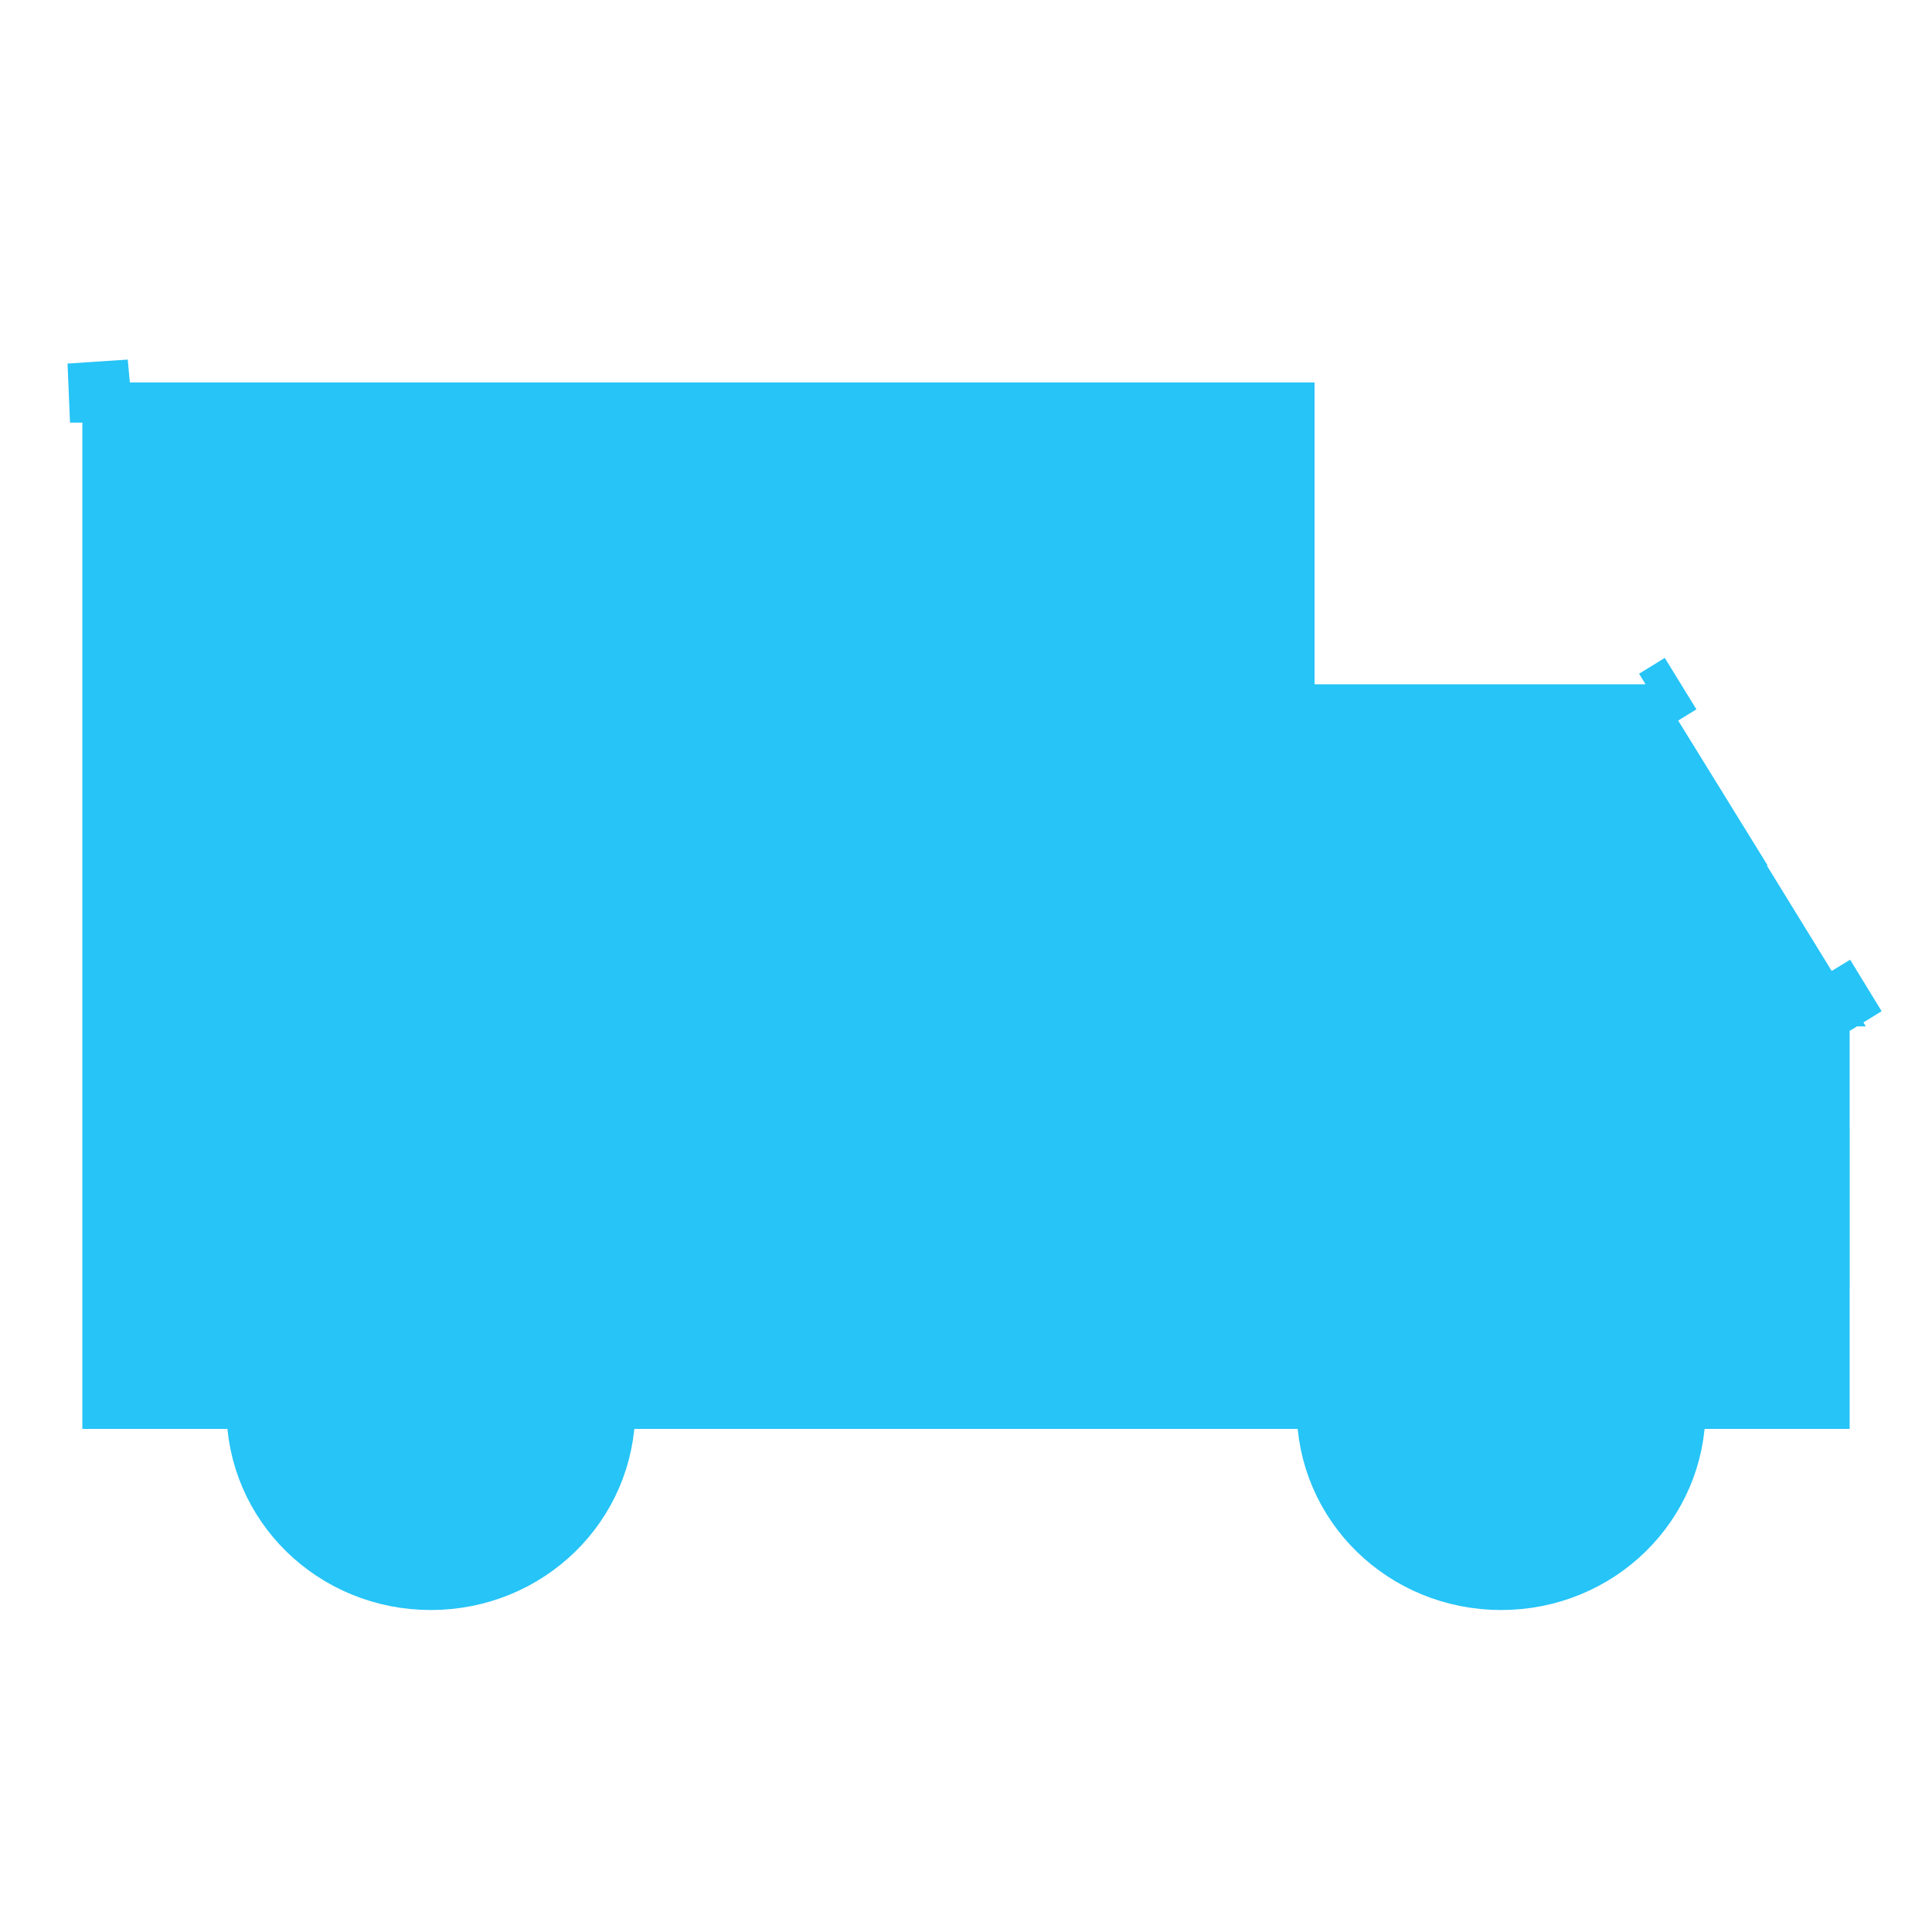
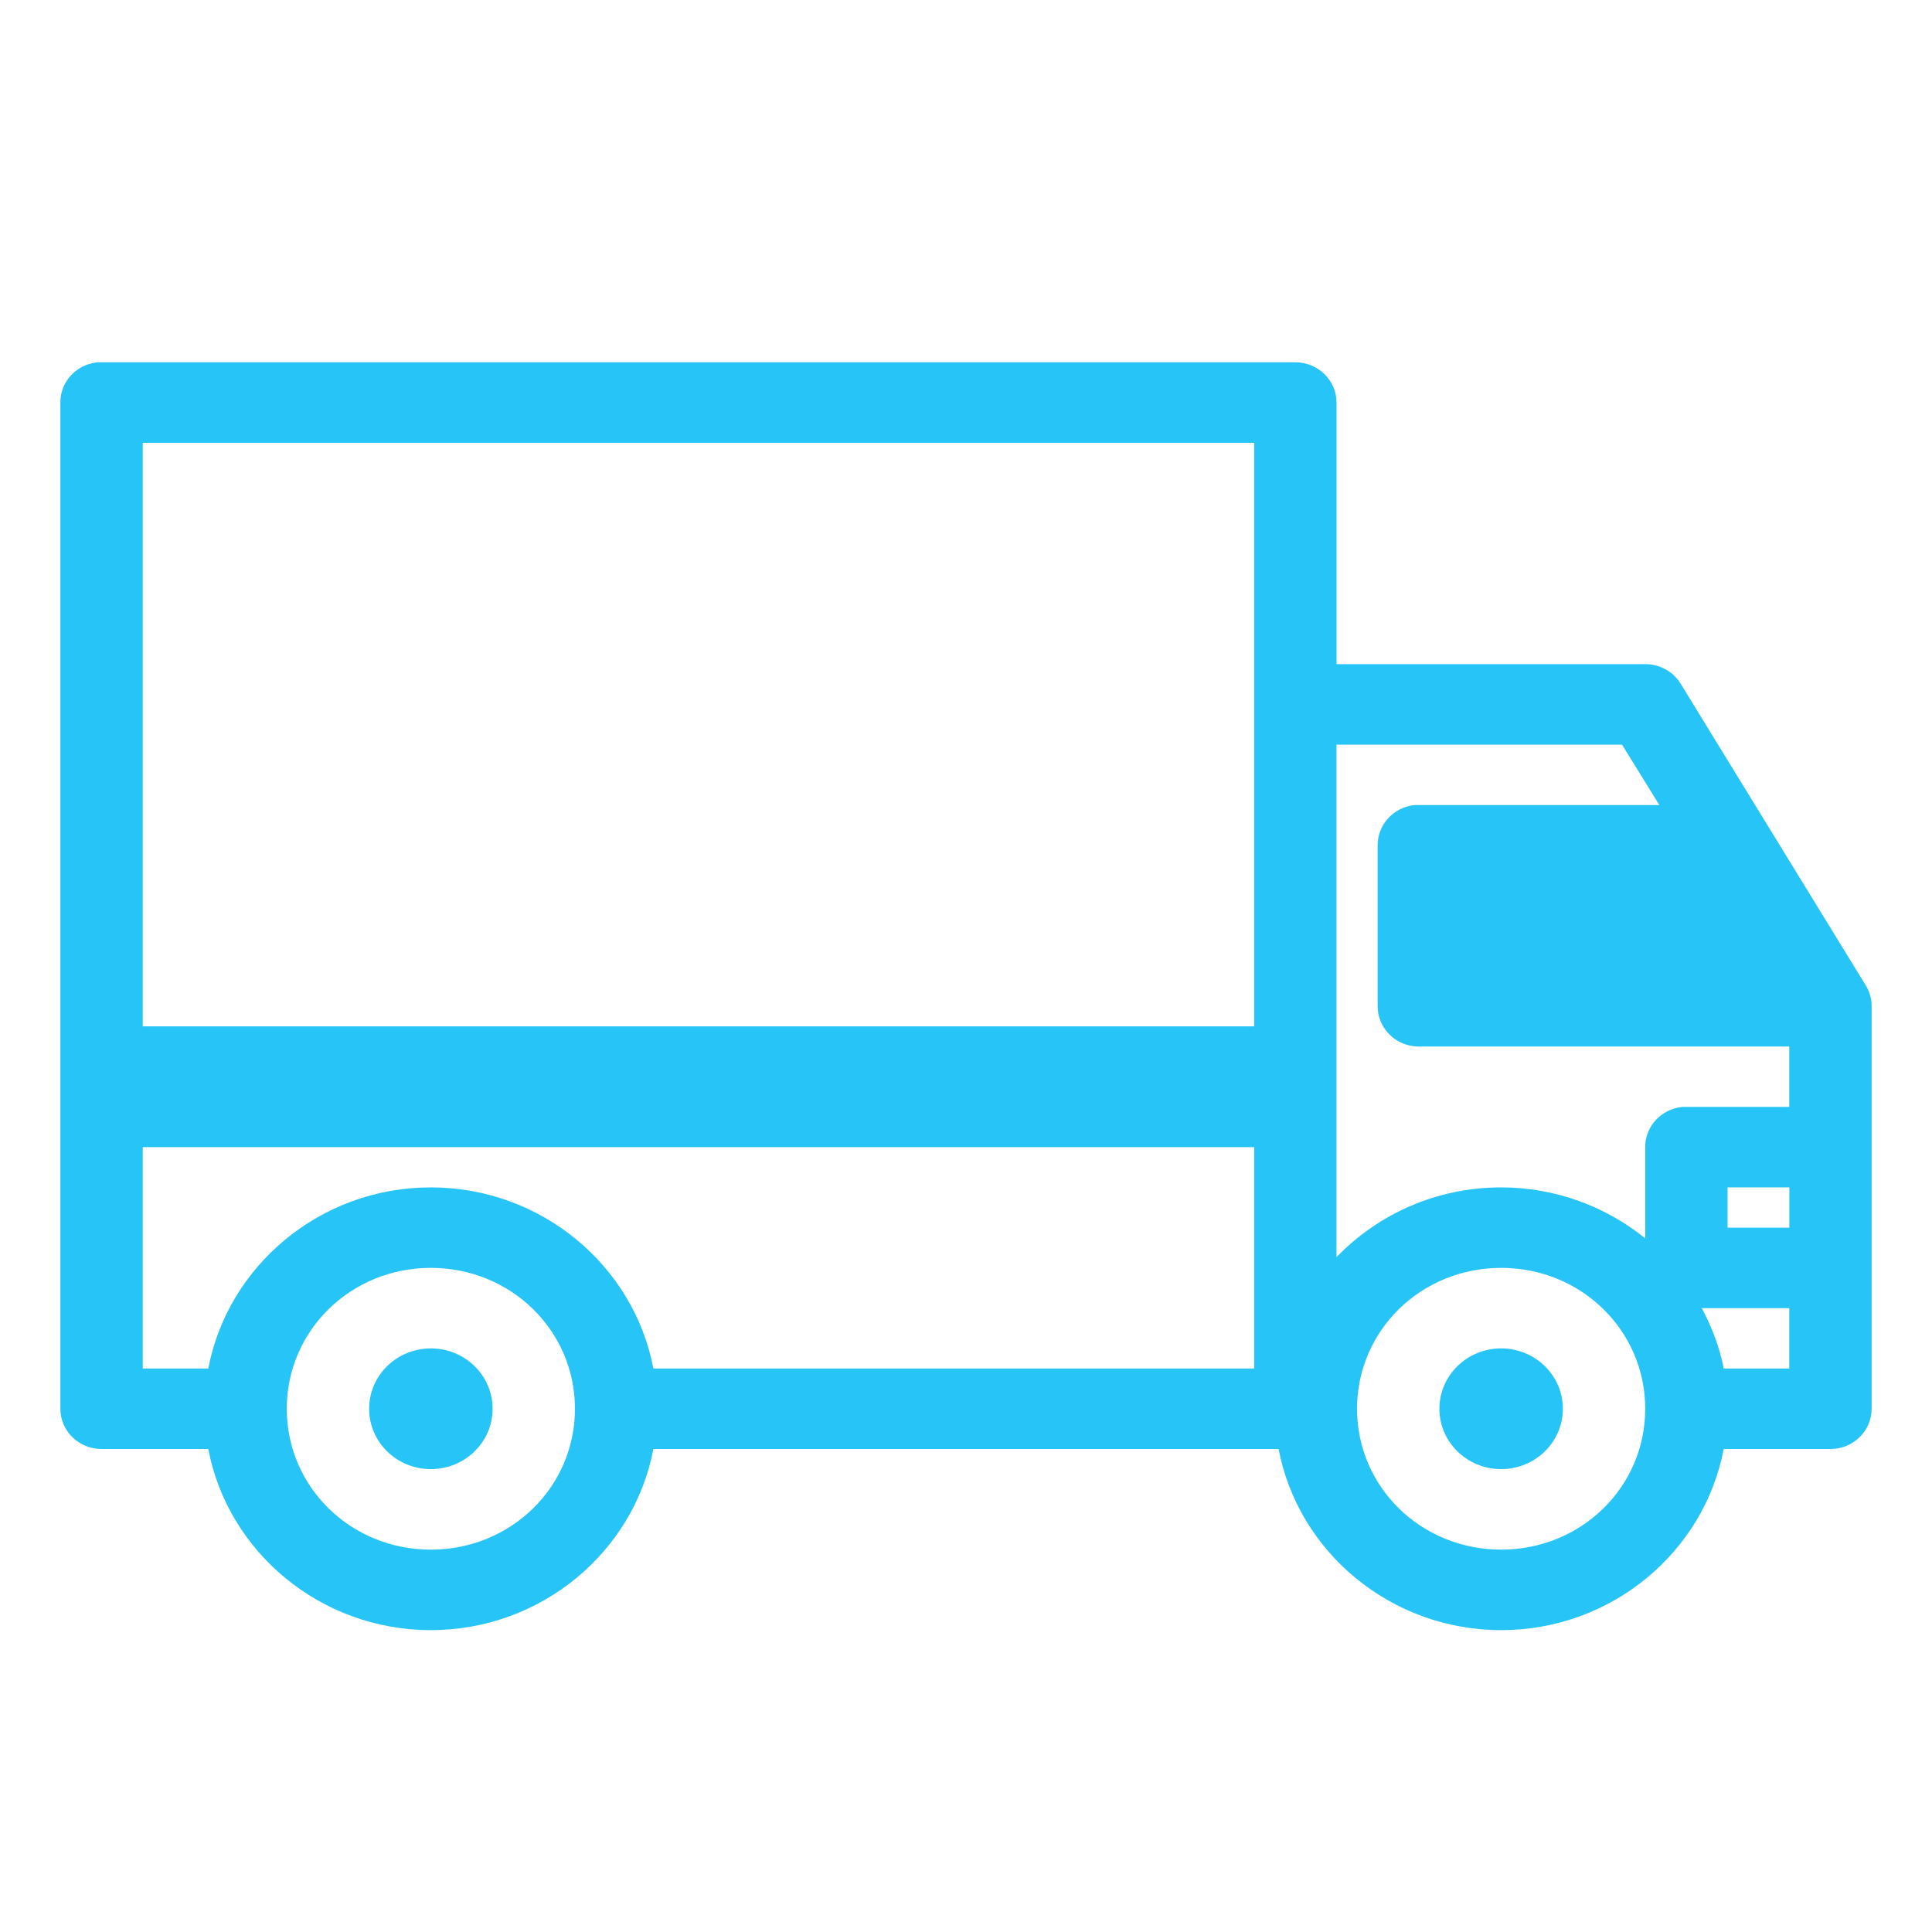
<svg xmlns="http://www.w3.org/2000/svg" width="32" height="32" viewBox="0 0 32 32" fill="none">
-   <path d="M22.136 20.823L22.136 20.143C22.01 20.247 21.89 20.359 21.776 20.477L22.136 20.823ZM22.136 20.823L22.636 20.823L22.636 20.388C22.457 20.518 22.29 20.664 22.136 20.823ZM27.25 20.511H26.75V20.169C26.926 20.27 27.094 20.384 27.25 20.511ZM27.25 20.511L27.564 20.122C27.463 20.04 27.358 19.963 27.25 19.891V20.511ZM1.618 6.001L1.639 6.5C1.644 6.5 1.648 6.5 1.652 6.5C1.655 6.5 1.657 6.499 1.66 6.499C1.661 6.499 1.662 6.499 1.664 6.499L1.661 6.474L1.618 6.001ZM30.477 16.583C30.477 16.583 30.477 16.583 30.477 16.584L30.478 16.585L30.904 16.323L30.477 16.583ZM27.41 11.585L27.836 11.323L27.41 11.585L27.41 11.585ZM2.364 6.834H1.864V7.334V22.667V23.167H2.364H3.45H3.865L3.942 22.76C4.219 21.296 5.543 20.167 7.136 20.167C8.73 20.167 10.054 21.296 10.331 22.76L10.408 23.167H10.822H20.773H21.273V22.667V7.334V6.834H20.773H2.364ZM22.136 11.834H21.636L21.636 12.334L21.636 20.823L21.636 22.064L22.497 21.17C23.091 20.553 23.931 20.167 24.864 20.167C25.647 20.167 26.372 20.444 26.936 20.9L27.425 21.295L27.745 21.901C27.893 22.18 28.002 22.463 28.058 22.76L28.135 23.167H28.55H29.636H30.136V22.667V21.667V21.167H29.636H28.187H27.75V20.511L27.75 19L27.75 18.998C27.75 18.924 27.807 18.847 27.903 18.833C27.903 18.833 27.904 18.833 27.905 18.833L27.918 18.834H27.932H29.636H30.136V18.334V17.334V16.834H29.636H23.5C23.389 16.834 23.318 16.749 23.318 16.667L23.318 14.001L23.318 13.998C23.318 13.924 23.375 13.847 23.471 13.833C23.471 13.833 23.472 13.833 23.473 13.833L23.486 13.834H23.5H27.484H28.381L27.91 13.071L27.292 12.071L27.145 11.834H26.866H22.136ZM24.182 14.167H23.682L23.682 14.667L23.682 16L23.682 16.5H24.182H29.114H30.009L29.54 15.738L28.72 14.405L28.573 14.167H28.294H24.182ZM28.614 19.167H28.114V19.667V20.334V20.834H28.614H29.637H30.137V20.334V19.667V19.167H29.637H28.614ZM10.023 23.334C10.023 21.75 8.728 20.5 7.136 20.5C5.545 20.5 4.25 21.75 4.25 23.334C4.25 24.917 5.545 26.167 7.136 26.167C8.728 26.167 10.023 24.917 10.023 23.334ZM27.75 23.334C27.75 21.75 26.455 20.5 24.864 20.5C23.272 20.5 21.977 21.75 21.977 23.334C21.977 24.917 23.272 26.167 24.864 26.167C26.455 26.167 27.75 24.917 27.75 23.334ZM6.614 23.334C6.614 23.068 6.837 22.834 7.136 22.834C7.436 22.834 7.659 23.068 7.659 23.334C7.659 23.599 7.436 23.833 7.136 23.833C6.837 23.833 6.614 23.599 6.614 23.334ZM25.386 23.334C25.386 23.599 25.163 23.833 24.863 23.833C24.564 23.833 24.341 23.599 24.341 23.334C24.341 23.068 24.564 22.834 24.863 22.834C25.163 22.834 25.386 23.068 25.386 23.334Z" fill="#26C4F7" stroke="#26C4F7" />
+   <path d="M1.618 6.001C1.266 6.033 0.998 6.322 1 6.667V23.334C1 23.702 1.305 24 1.682 24H3.45C3.773 25.703 5.305 27 7.136 27C8.967 27 10.5 25.703 10.822 24H21.178C21.5 25.703 23.033 27 24.864 27C26.695 27 28.227 25.703 28.55 24H30.318C30.695 24 31 23.702 31 23.334V16.667C31.001 16.546 30.967 16.427 30.904 16.323L27.836 11.323C27.712 11.123 27.49 11 27.25 11H22.137V6.667C22.137 6.299 21.831 6.001 21.455 6.001H1.682C1.66 6 1.639 6 1.618 6.001ZM2.364 7.334H20.773V22.667H10.822C10.5 20.964 8.967 19.667 7.136 19.667C5.305 19.667 3.773 20.965 3.45 22.667H2.364V7.334ZM22.136 12.334H26.866L27.484 13.334H23.5C23.479 13.333 23.457 13.333 23.436 13.334C23.085 13.366 22.817 13.656 22.818 14.001V16.667C22.818 17.035 23.123 17.334 23.5 17.334H29.636V18.334H27.932C27.91 18.333 27.889 18.333 27.868 18.334C27.517 18.366 27.248 18.655 27.25 19V20.511C26.601 19.986 25.766 19.667 24.864 19.667C23.791 19.667 22.822 20.111 22.136 20.823L22.136 12.334ZM24.182 14.667H28.294L29.114 16H24.182L24.182 14.667ZM28.614 19.667H29.637V20.334H28.614V19.667ZM7.136 21C8.462 21 9.523 22.037 9.523 23.334C9.523 24.63 8.462 25.667 7.136 25.667C5.81 25.667 4.75 24.63 4.75 23.334C4.75 22.037 5.81 21 7.136 21ZM24.864 21C26.19 21 27.25 22.037 27.25 23.334C27.25 24.63 26.19 25.667 24.864 25.667C23.537 25.667 22.477 24.63 22.477 23.334C22.477 22.037 23.537 21 24.864 21ZM28.187 21.667H29.636V22.667H28.55C28.482 22.31 28.353 21.98 28.187 21.667ZM7.136 22.334C6.571 22.334 6.114 22.781 6.114 23.334C6.114 23.886 6.571 24.333 7.136 24.333C7.701 24.333 8.159 23.886 8.159 23.334C8.159 22.781 7.701 22.334 7.136 22.334ZM24.863 22.334C24.299 22.334 23.841 22.781 23.841 23.334C23.841 23.886 24.299 24.333 24.863 24.333C25.428 24.333 25.886 23.886 25.886 23.334C25.886 22.781 25.428 22.334 24.863 22.334Z" fill="#26C4F7" />
  <path d="M23.5 14H28.5L30 16.5H23.5V14Z" fill="#26C4F7" />
-   <rect x="2" y="17" width="19" height="2" fill="#26C4F7" />
+   <path d="M2 17H21V19H2V17Z" fill="#26C4F7" />
</svg>
